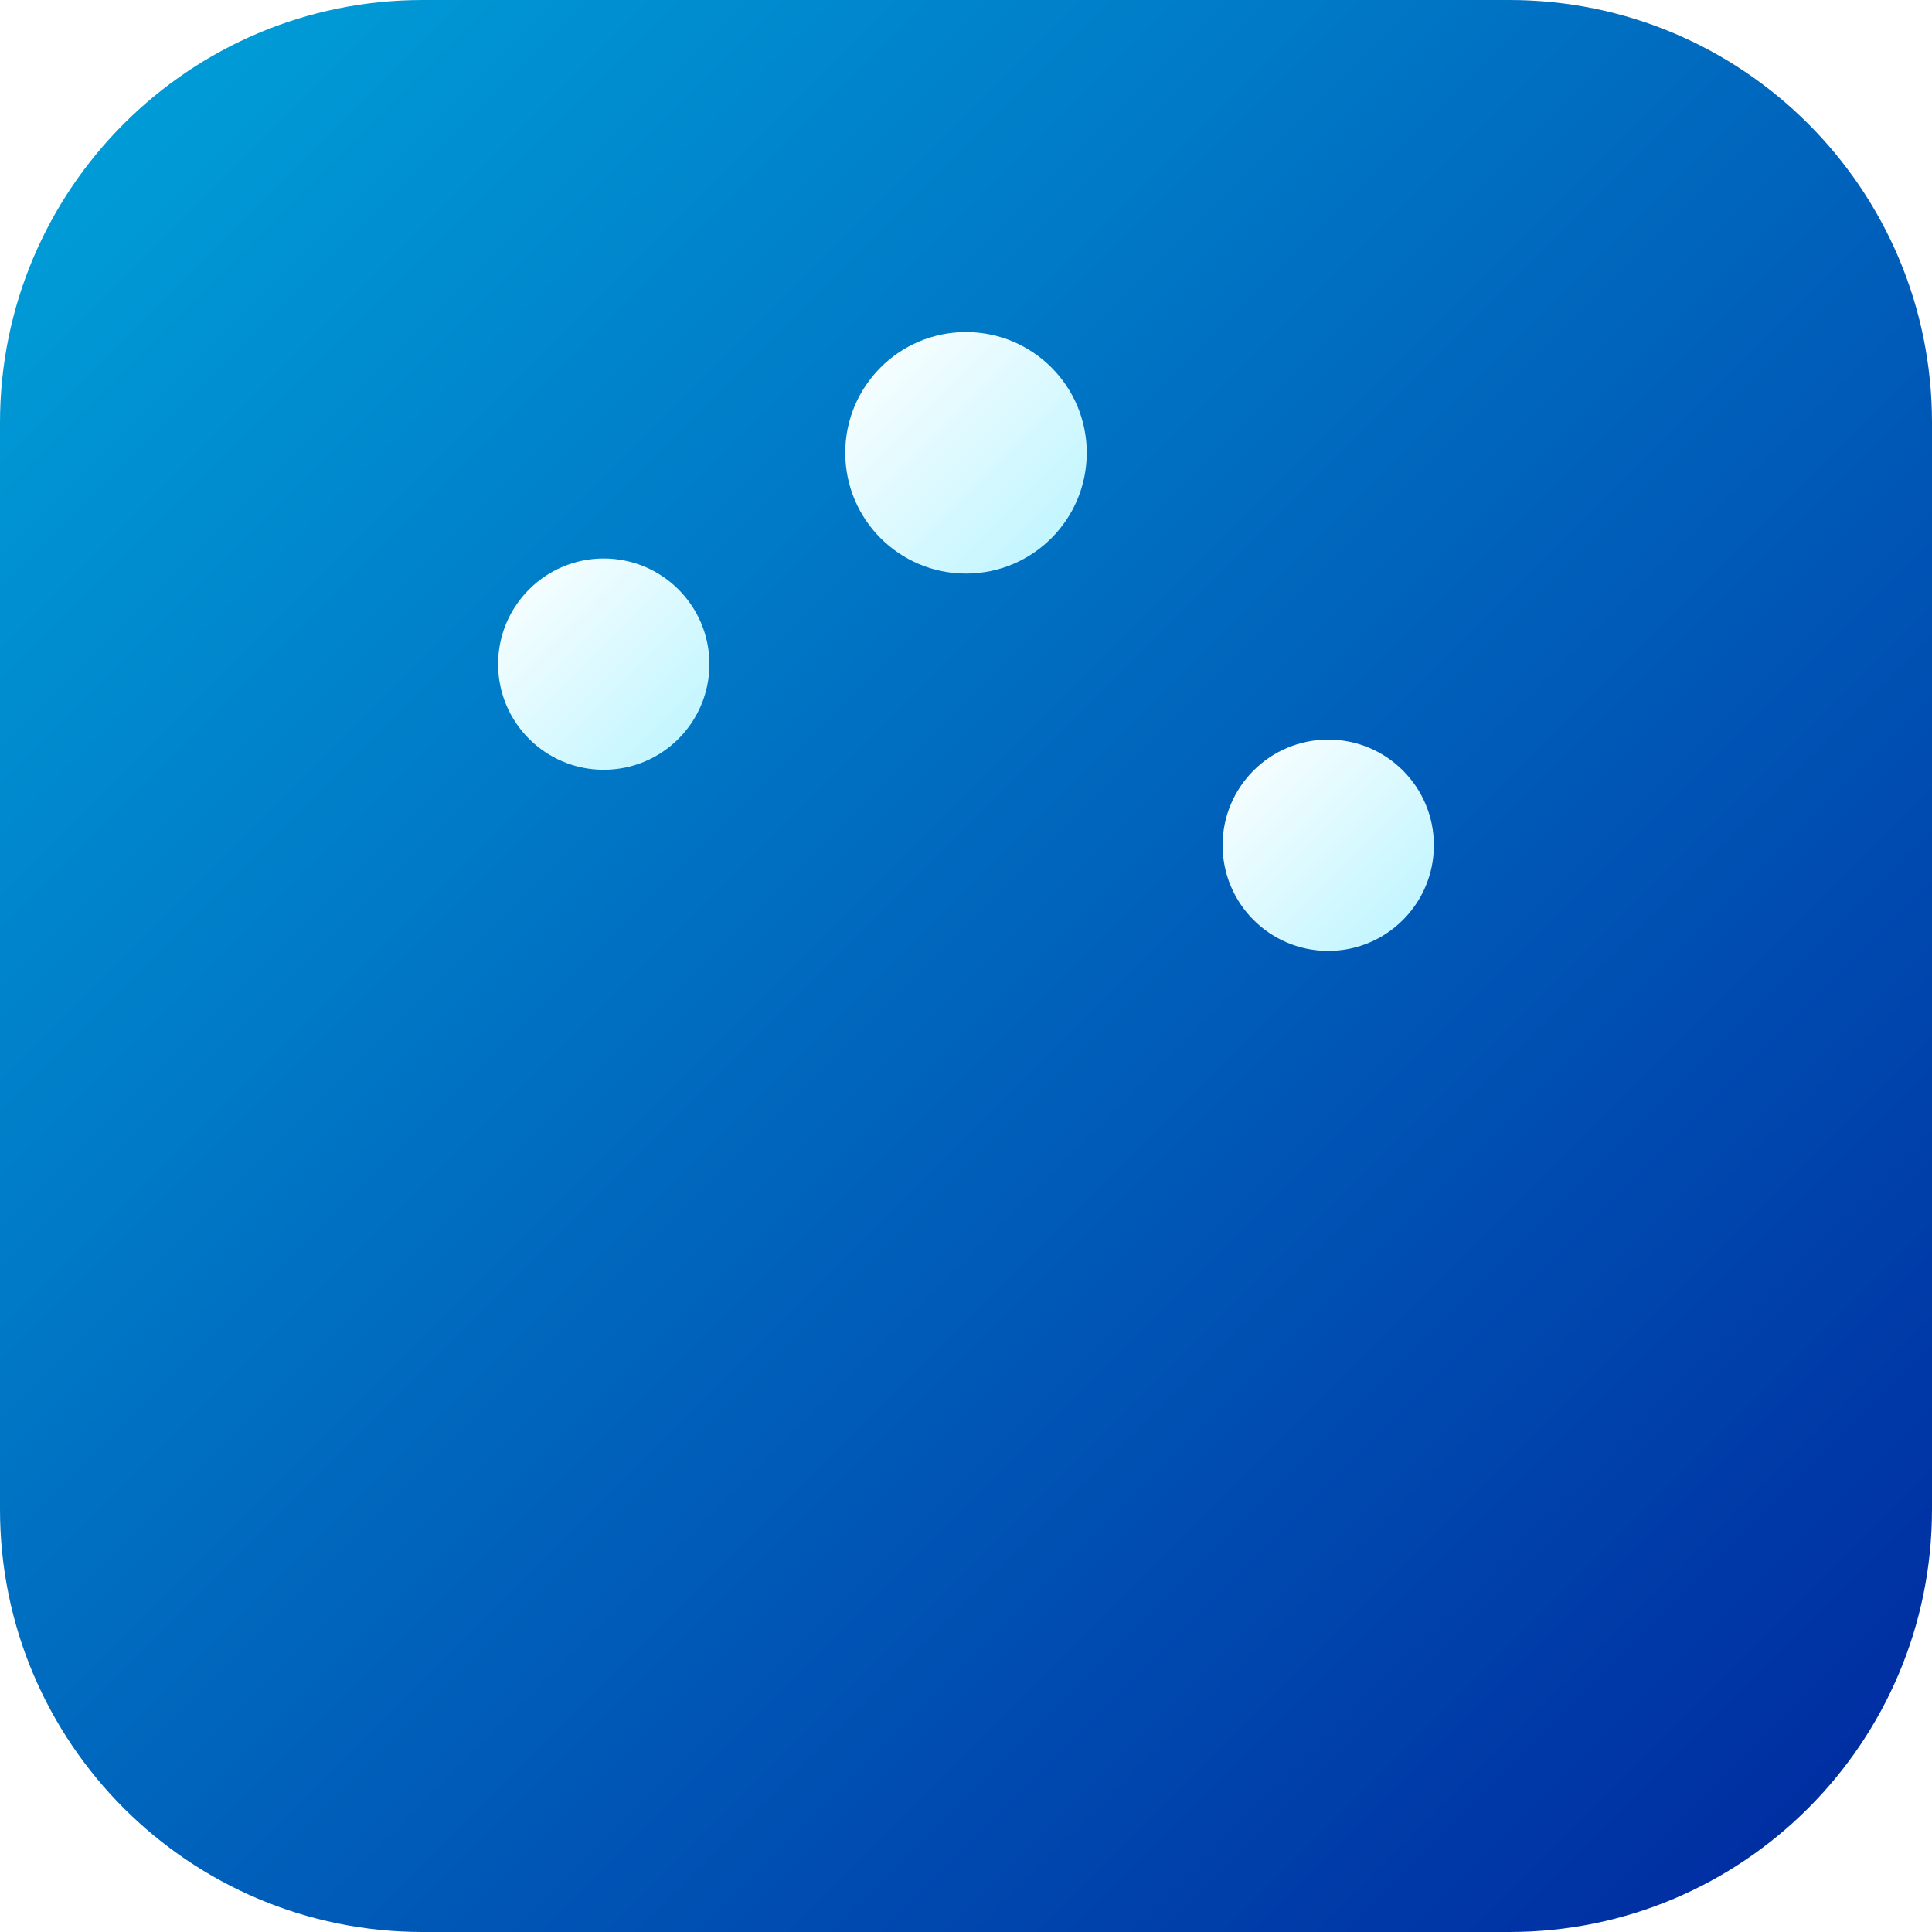
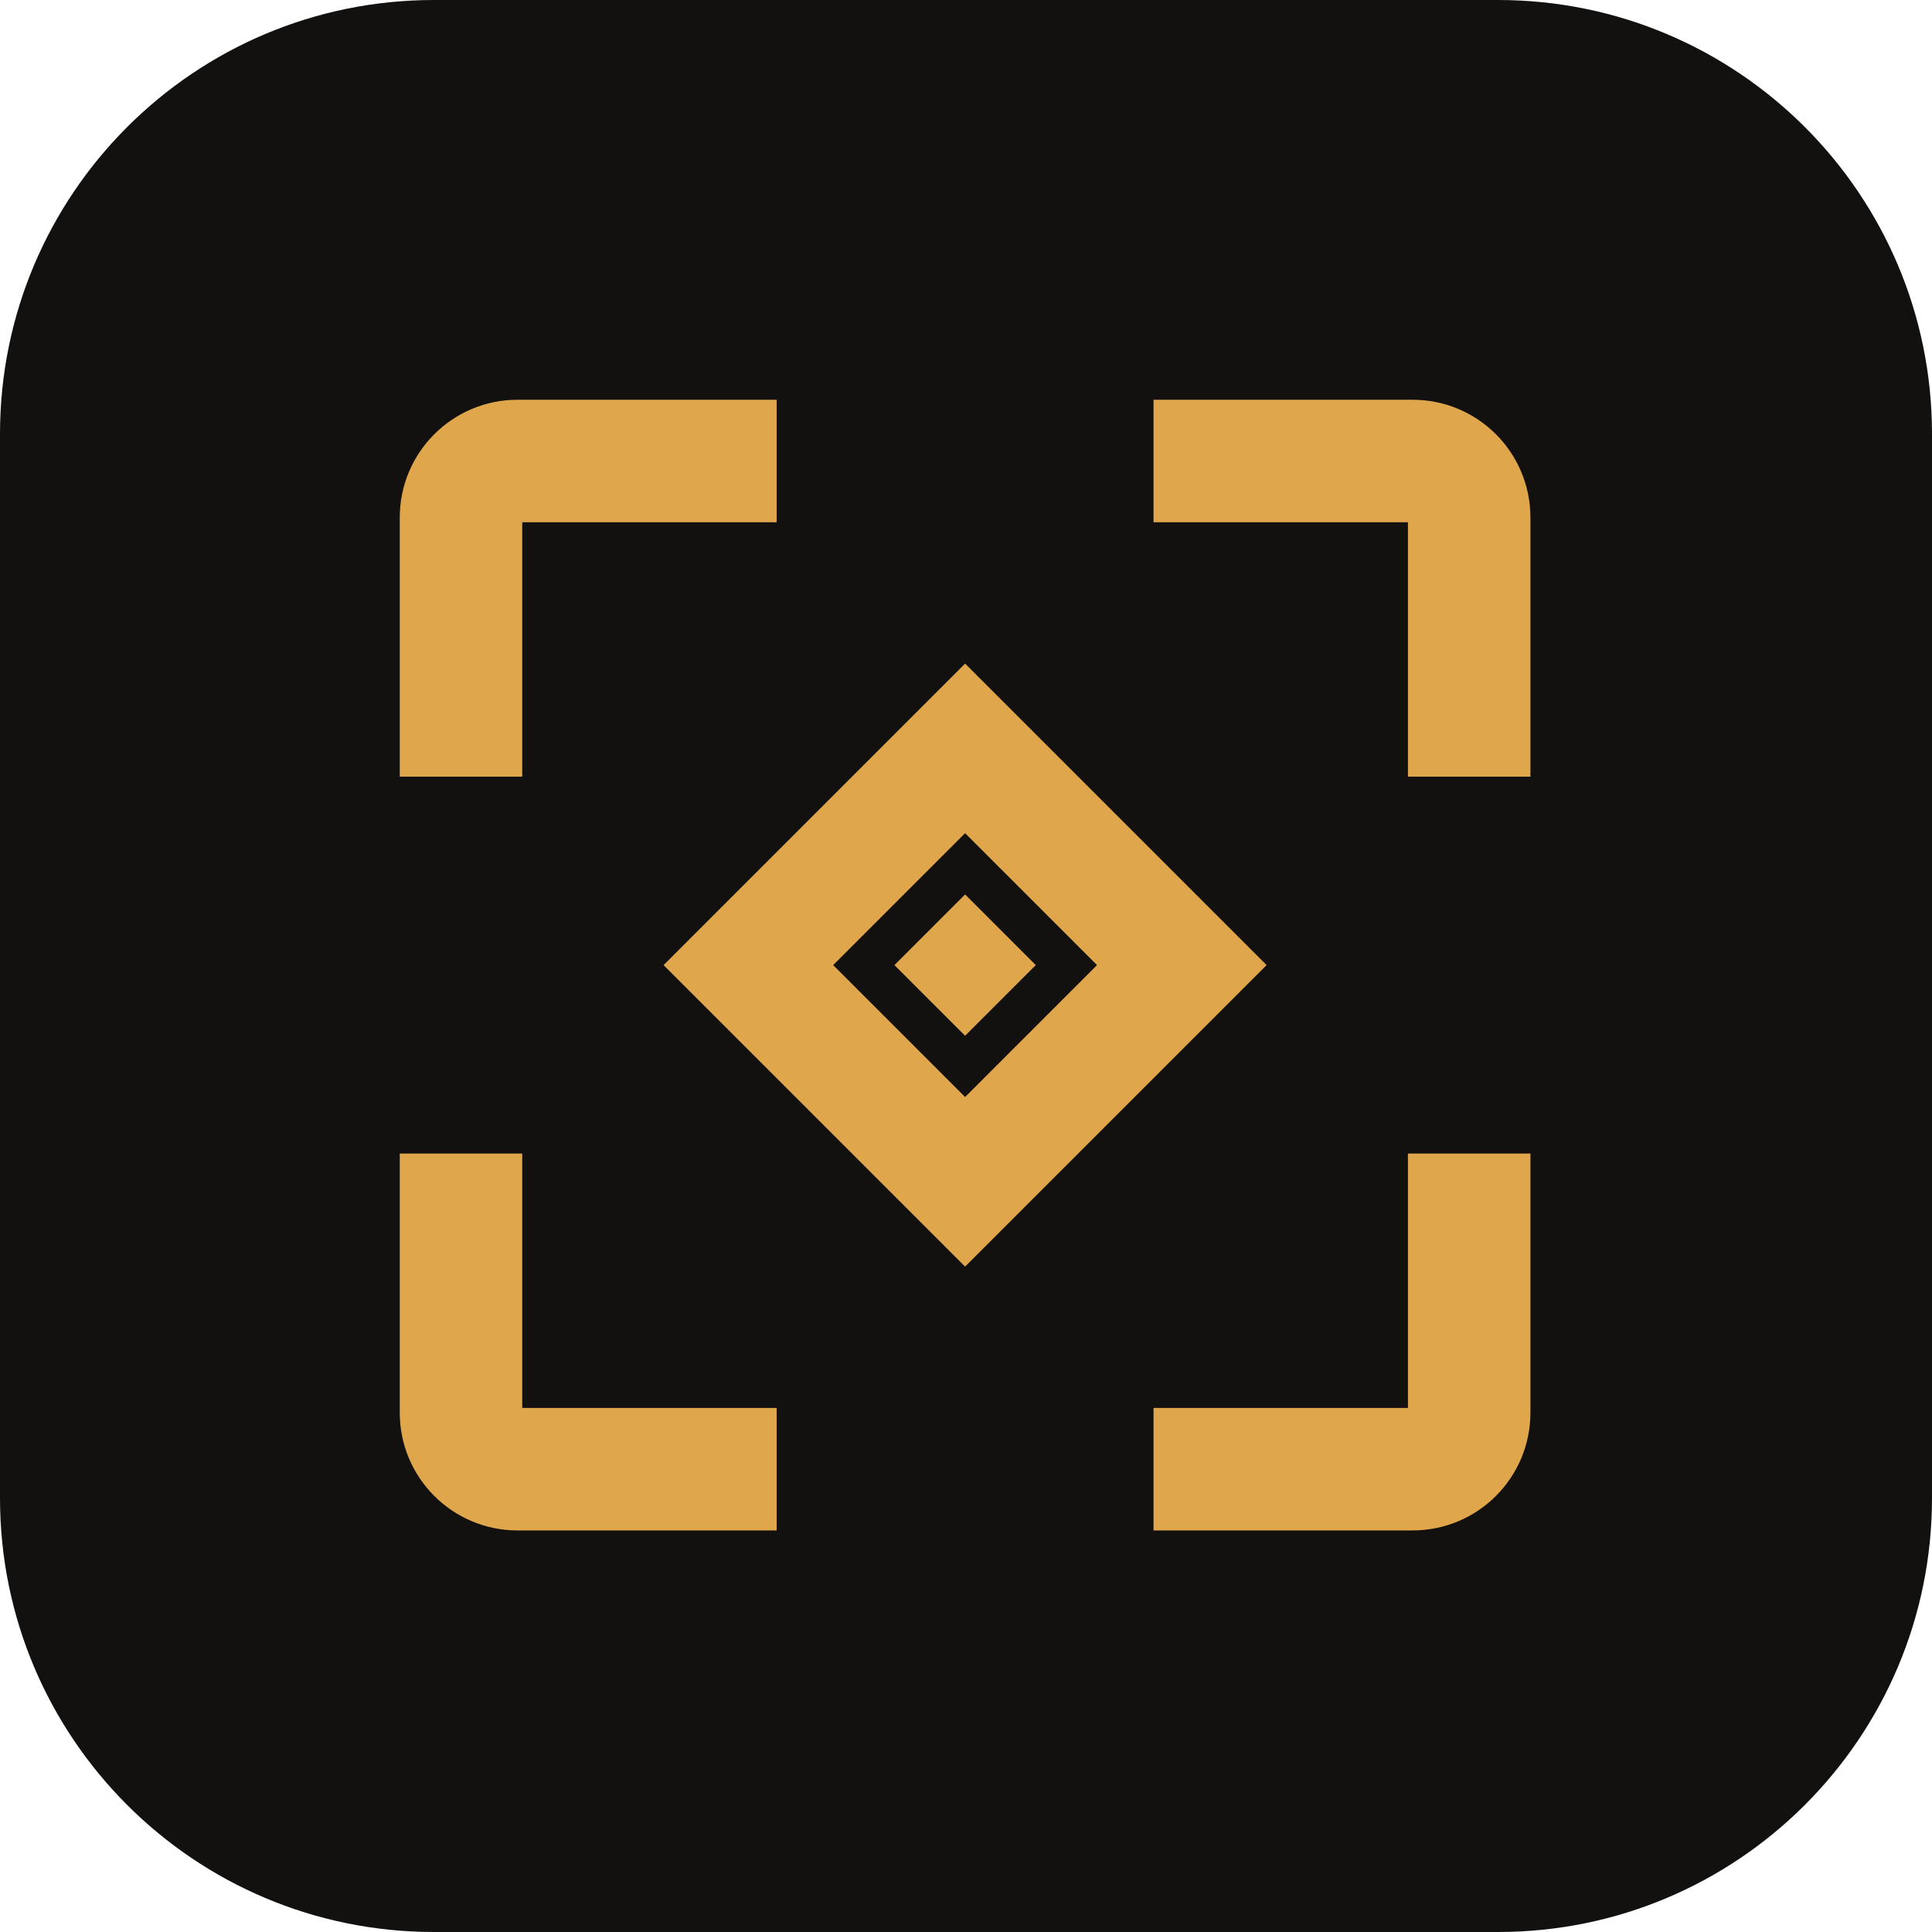
- <svg xmlns="http://www.w3.org/2000/svg" width="1024" height="1024" viewBox="0 0 1024 1024" role="img" aria-label="Huayu AI">
+ <svg xmlns="http://www.w3.org/2000/svg" width="1024" height="1024" viewBox="0 0 1024 1024" role="img" aria-label="拾光 TimeGleam">
  <g id="tray-glyph">
-     <svg viewBox="0 0 128 128" width="1024" height="1024" role="img" aria-label="清大华宇AI">
-       <defs>
-         <linearGradient id="hy-bg" x1="0" y1="0" x2="1" y2="1">
-           <stop offset="0%" stop-color="#00a4db" />
-           <stop offset="100%" stop-color="#00269e" />
-         </linearGradient>
-         <linearGradient id="hy-mark" x1="0" y1="0" x2="1" y2="1">
-           <stop offset="0%" stop-color="#ffffff" />
-           <stop offset="100%" stop-color="#b9f4ff" />
-         </linearGradient>
-       </defs>
-       <rect x="0" y="0" width="128" height="128" rx="28" fill="url(#hy-bg)" />
-       <g stroke="url(#hy-mark)" stroke-width="6" stroke-linecap="round" fill="none">
-         <path d="M40 92 L40 54" />
-         <path d="M64 92 L64 40" />
-         <path d="M88 92 L88 66" />
-       </g>
-       <g fill="url(#hy-mark)">
-         <circle cx="40" cy="44" r="7" />
-         <circle cx="64" cy="30" r="8" />
-         <circle cx="88" cy="56" r="7" />
-       </g>
-     </svg>
+     <rect x="0" y="0" width="1024" height="1024" rx="230" fill="#121110" />
+     <g transform="translate(112,112) scale(24.97)" fill="#E0A64B">
+       <path fill-rule="evenodd" d="M4 12V6.5A2.5 2.5 0 0 1 6.5 4H12V6.6H6.6V12Z M20 4h5.5A2.5 2.5 0 0 1 28 6.5V12h-2.6V6.6H20Z M4 20h2.6v5.4H12V28H6.5A2.5 2.5 0 0 1 4 25.5Z M28 20v5.5A2.5 2.5 0 0 1 25.5 28H20v-2.6h5.4V20Z M16 9.6L22.4 16L16 22.4L9.6 16ZM16 13.2L13.2 16L16 18.8L18.8 16Z M16 14.5L17.5 16L16 17.5L14.5 16Z" />
+     </g>
  </g>
</svg>
